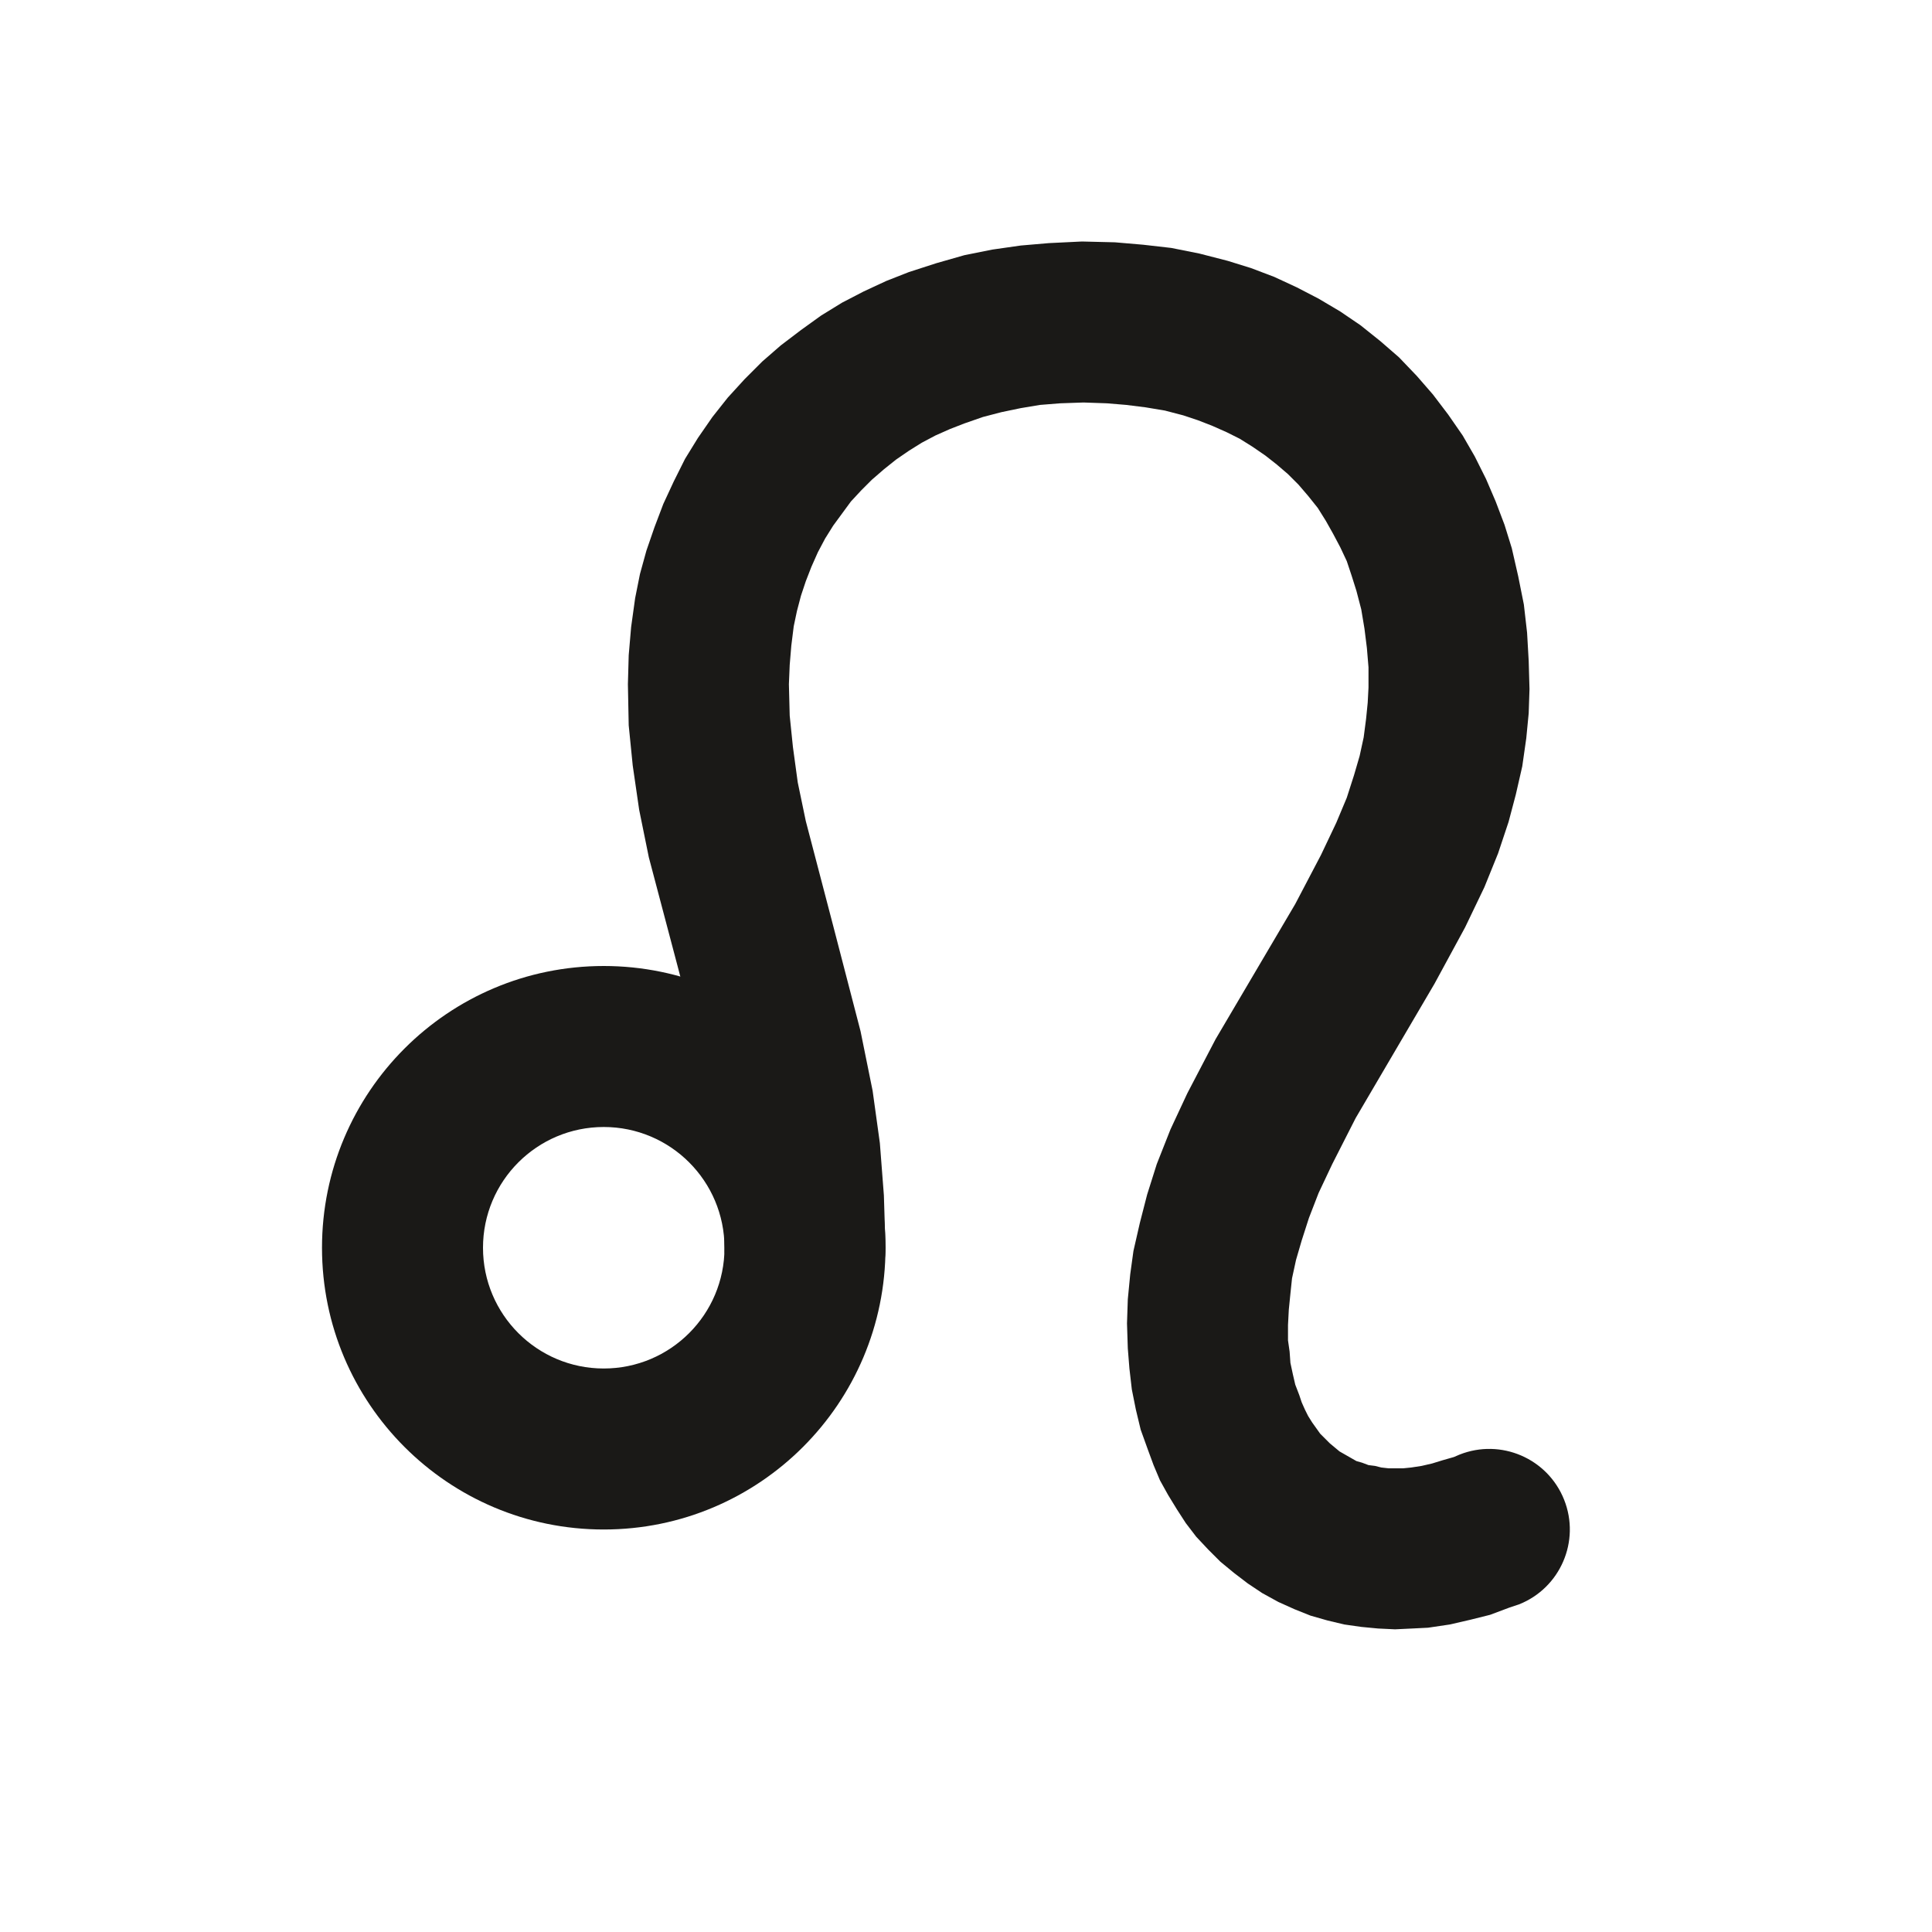
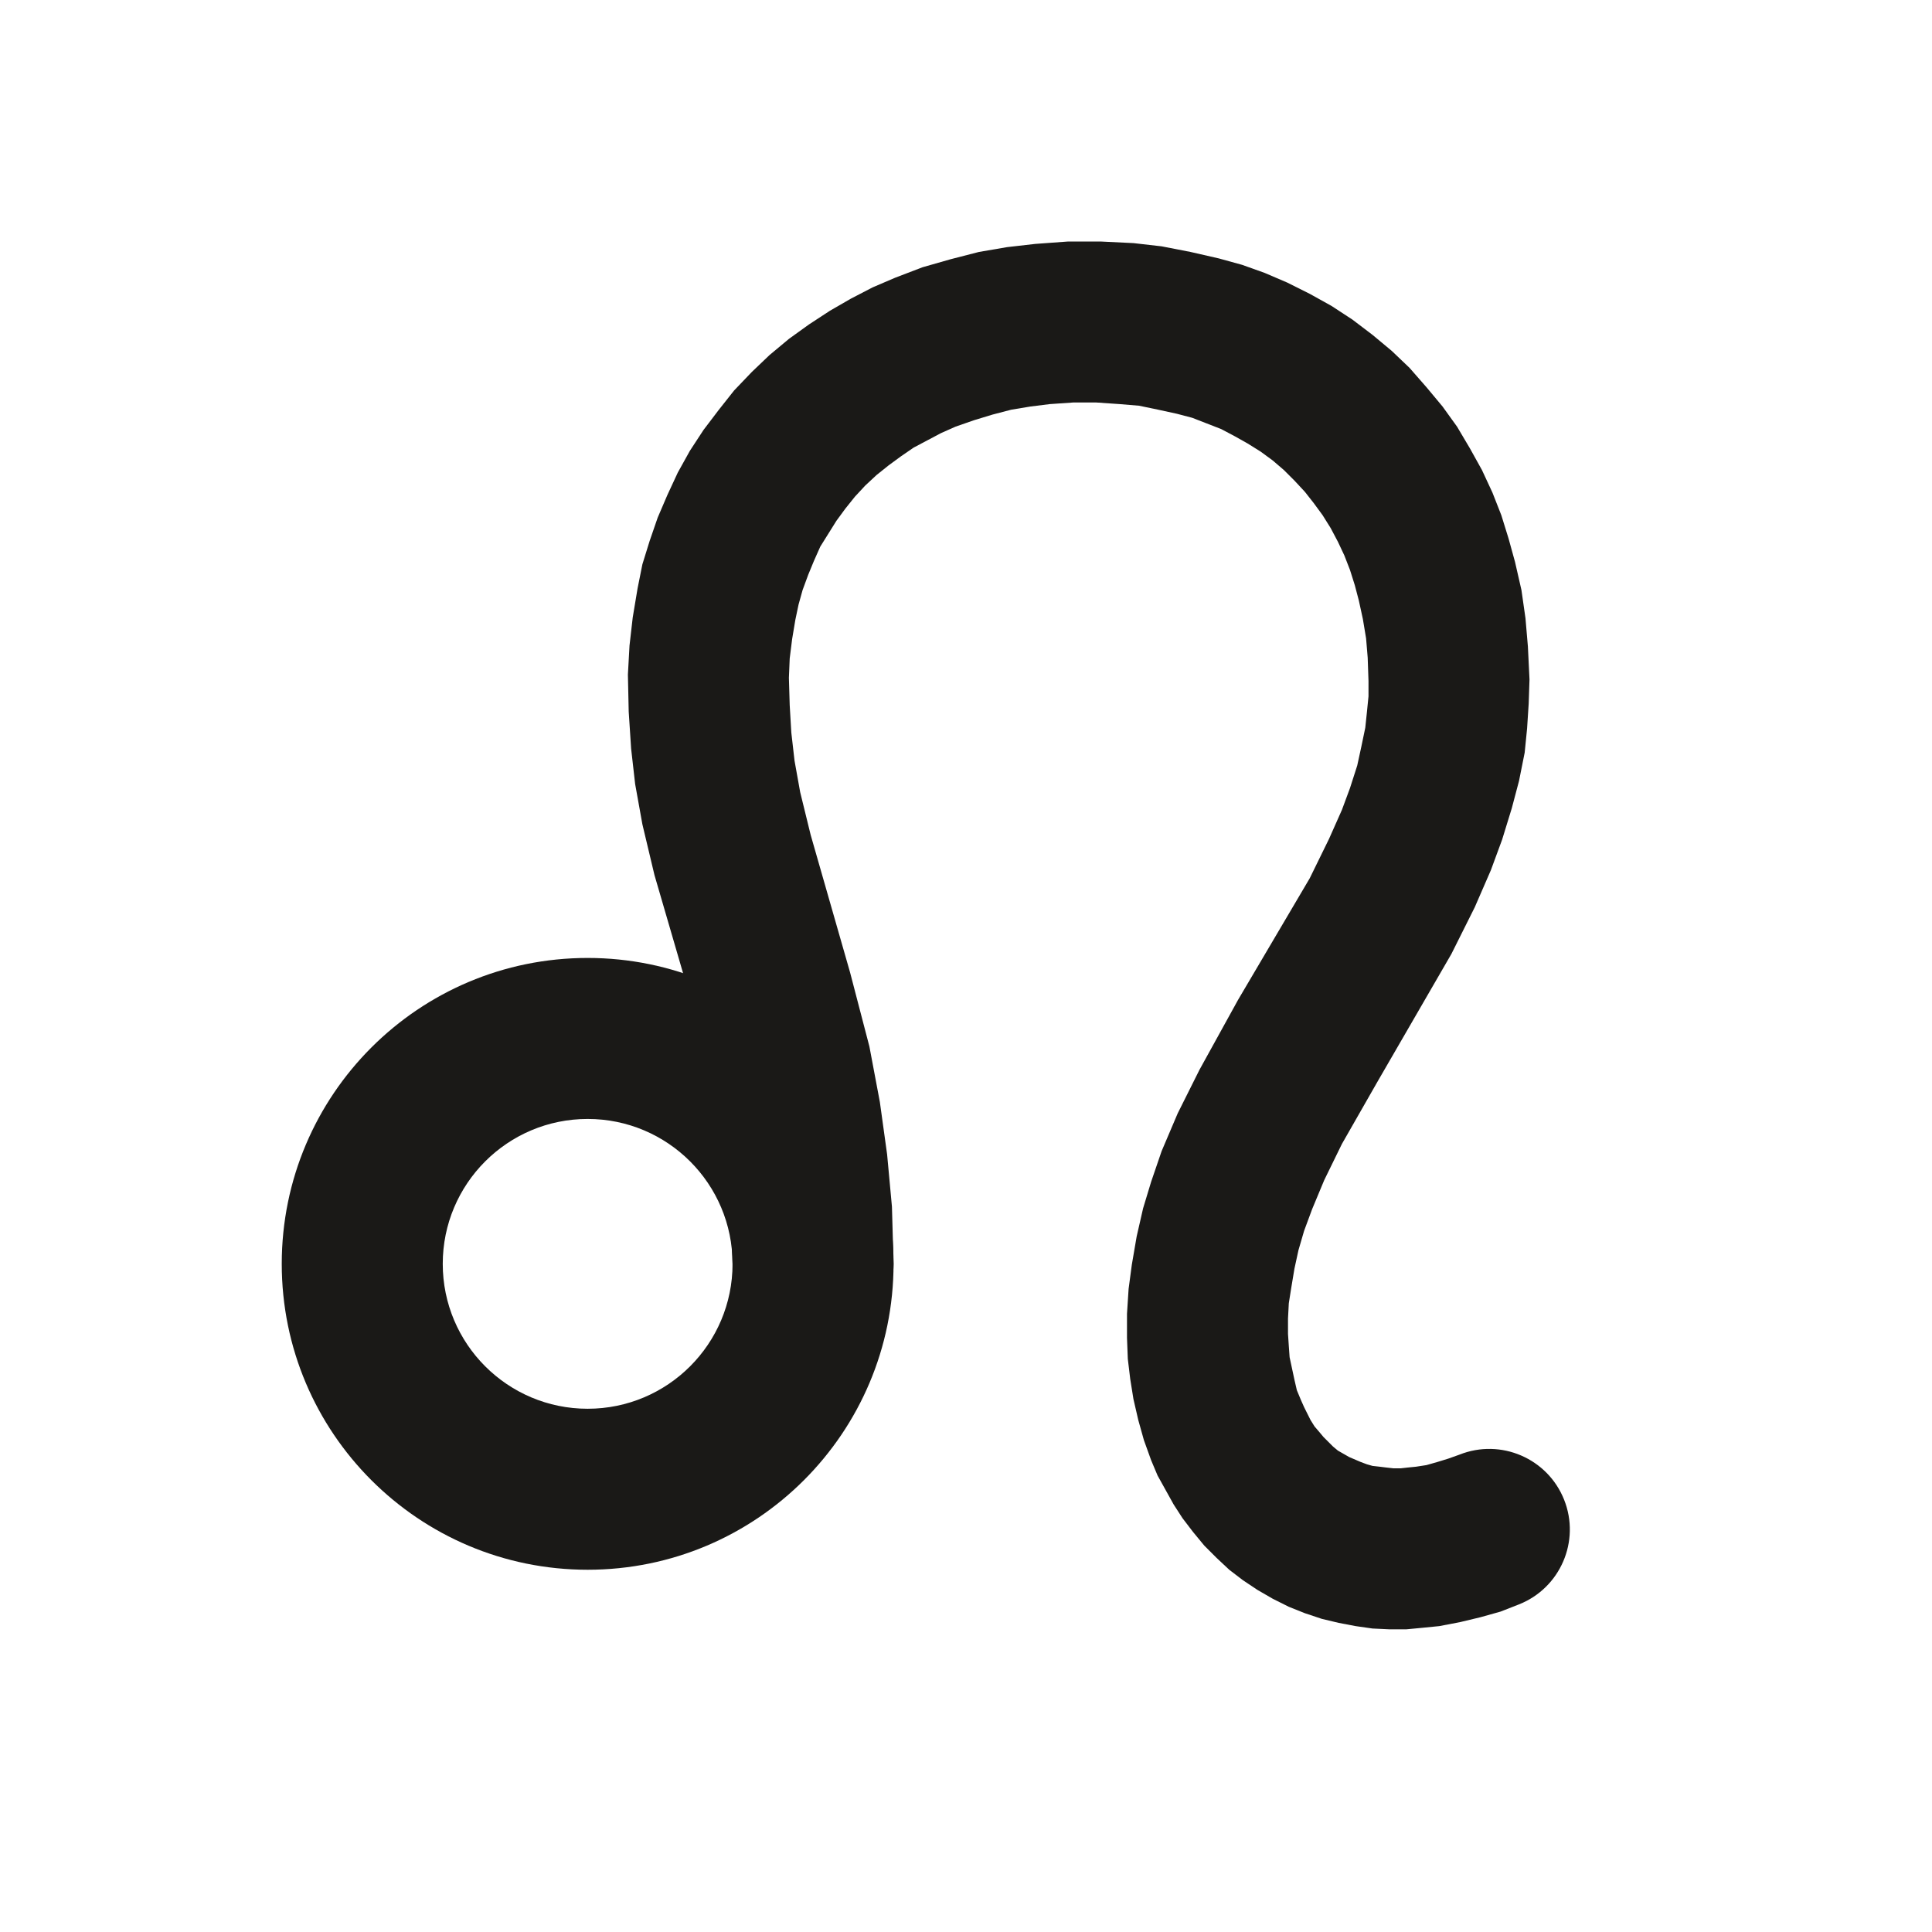
<svg xmlns="http://www.w3.org/2000/svg" width="24" height="24" viewBox="0 0 24 24" fill="none">
-   <path d="M4 15.5A3.5 3.5 0 1 1 11 15.5A3.5 3.5 0 1 1 4 15.5ZM6 15.5A1.5 1.5 0 1 0 9 15.5A1.5 1.5 0 1 0 6 15.5Z" fill="#1A1917" />
-   <path d="M9 15.5L8.99 14.96L8.94 14.42L8.87 13.88L8.74 13.25L8.43 12.05L8.06 10.65L7.94 10.06L7.86 9.51L7.81 9.01L7.8 8.5L7.81 8.14L7.84 7.79L7.89 7.43L7.95 7.13L8.03 6.84L8.13 6.55L8.24 6.26L8.37 5.98L8.51 5.7L8.67 5.44L8.85 5.18L9.04 4.94L9.25 4.71L9.47 4.49L9.7 4.29L9.95 4.1L10.2 3.92L10.46 3.76L10.73 3.62L11.01 3.49L11.29 3.38L11.63 3.27L11.98 3.17L12.33 3.1L12.68 3.05L13.03 3.02L13.44 3L13.85 3.01L14.2 3.04L14.55 3.08L14.9 3.15L15.25 3.24L15.54 3.33L15.83 3.44L16.11 3.57L16.38 3.71L16.65 3.87L16.9 4.04L17.15 4.24L17.38 4.44L17.6 4.67L17.8 4.9L17.99 5.15L18.17 5.41L18.32 5.67L18.46 5.95L18.58 6.23L18.69 6.52L18.78 6.81L18.86 7.16L18.93 7.51L18.97 7.86L18.99 8.21L19 8.56L18.99 8.86L18.96 9.17L18.91 9.52L18.83 9.87L18.74 10.21L18.61 10.6L18.44 11.02L18.2 11.52L17.82 12.22L16.84 13.89L16.55 14.46L16.38 14.82L16.26 15.13L16.17 15.41L16.1 15.65L16.05 15.88L16.03 16.07L16.01 16.27L16 16.46L16 16.65L16.02 16.79L16.03 16.93L16.06 17.07L16.09 17.2L16.14 17.33L16.17 17.42L16.21 17.51L16.25 17.59L16.3 17.67L16.35 17.74L16.4 17.81L16.46 17.87L16.52 17.93L16.58 17.98L16.64 18.03L16.71 18.07L16.78 18.11L16.85 18.15L16.92 18.17L17 18.2L17.08 18.21L17.16 18.23L17.25 18.24L17.34 18.24L17.43 18.24L17.53 18.23L17.66 18.21L17.79 18.18L17.92 18.14L18.06 18.1L18.13 18.07A1 1 0 0 1 18.87 19.93L18.87 19.93L18.75 19.97L18.51 20.06L18.27 20.12L18.01 20.18L17.74 20.22L17.54 20.23L17.33 20.24L17.12 20.23L16.91 20.21L16.7 20.18L16.49 20.13L16.28 20.07L16.08 19.99L15.88 19.9L15.68 19.79L15.5 19.67L15.33 19.54L15.16 19.4L15.01 19.25L14.86 19.09L14.73 18.92L14.62 18.75L14.51 18.57L14.41 18.39L14.33 18.2L14.26 18.01L14.17 17.76L14.11 17.51L14.06 17.26L14.03 17L14.01 16.75L14 16.44L14.01 16.14L14.04 15.83L14.08 15.54L14.16 15.19L14.25 14.84L14.37 14.46L14.54 14.03L14.75 13.58L15.1 12.91L16.09 11.23L16.41 10.62L16.6 10.22L16.73 9.91L16.82 9.63L16.89 9.39L16.94 9.16L16.97 8.93L16.99 8.73L17 8.54L17 8.29L16.98 8.05L16.95 7.81L16.91 7.57L16.85 7.34L16.79 7.15L16.73 6.97L16.65 6.8L16.56 6.63L16.47 6.47L16.37 6.31L16.25 6.16L16.13 6.02L16 5.89L15.86 5.77L15.72 5.66L15.56 5.55L15.4 5.45L15.24 5.37L15.06 5.29L14.88 5.22L14.7 5.16L14.47 5.1L14.23 5.06L13.99 5.03L13.75 5.01L13.46 5L13.17 5.01L12.92 5.03L12.68 5.07L12.44 5.12L12.21 5.18L11.98 5.26L11.8 5.33L11.62 5.41L11.45 5.5L11.29 5.6L11.13 5.71L10.98 5.83L10.83 5.96L10.7 6.09L10.57 6.23L10.46 6.38L10.35 6.53L10.25 6.69L10.16 6.86L10.08 7.04L10.01 7.22L9.95 7.4L9.9 7.59L9.86 7.78L9.83 8.02L9.81 8.26L9.8 8.5L9.81 8.89L9.85 9.28L9.91 9.72L10.01 10.2L10.35 11.5L10.69 12.81L10.84 13.55L10.93 14.2L10.98 14.85L11 15.5A1 1 0 0 1 9 15.5Z" fill="#1A1917" />
+   <path d="M3.5 15.7A3.8 3.8 0 1 1 11.1 15.7A3.8 3.8 0 1 1 3.5 15.7ZM5.5 15.7A1.8 1.8 0 1 0 9.1 15.7A1.8 1.8 0 1 0 5.5 15.7Z" fill="#1A1917" />
+   <path d="M9.1 15.7L9.08 15.11L9.04 14.56L8.96 14.02L8.85 13.44L8.64 12.62L8.13 10.87L7.98 10.24L7.89 9.74L7.84 9.3L7.81 8.84L7.8 8.38L7.82 8.02L7.86 7.67L7.92 7.31L7.98 7.01L8.07 6.72L8.17 6.43L8.29 6.15L8.42 5.87L8.57 5.6L8.74 5.34L8.93 5.09L9.12 4.85L9.34 4.62L9.56 4.41L9.8 4.21L10.05 4.03L10.31 3.86L10.57 3.71L10.84 3.57L11.12 3.45L11.46 3.32L11.81 3.22L12.16 3.13L12.51 3.07L12.86 3.03L13.27 3L13.67 3L14.08 3.02L14.43 3.06L14.79 3.13L15.14 3.21L15.43 3.29L15.71 3.39L15.99 3.51L16.27 3.65L16.54 3.8L16.8 3.97L17.05 4.16L17.29 4.36L17.51 4.57L17.72 4.81L17.92 5.05L18.1 5.3L18.26 5.57L18.41 5.84L18.54 6.12L18.65 6.4L18.74 6.69L18.82 6.98L18.9 7.33L18.95 7.68L18.98 8.03L19 8.44L18.99 8.74L18.97 9.05L18.94 9.35L18.87 9.7L18.78 10.04L18.66 10.43L18.52 10.81L18.32 11.27L18.03 11.85L17.11 13.44L16.67 14.21L16.45 14.66L16.3 15.02L16.2 15.29L16.13 15.53L16.08 15.76L16.04 16L16.01 16.19L16 16.38L16 16.57L16.01 16.72L16.02 16.86L16.05 17L16.08 17.14L16.11 17.27L16.16 17.39L16.2 17.48L16.24 17.56L16.28 17.64L16.33 17.72L16.39 17.79L16.44 17.85L16.5 17.91L16.56 17.97L16.62 18.02L16.69 18.06L16.76 18.1L16.83 18.13L16.9 18.16L16.98 18.19L17.05 18.21L17.14 18.22L17.22 18.23L17.31 18.24L17.4 18.24L17.49 18.23L17.59 18.22L17.72 18.2L17.86 18.16L17.99 18.12L18.13 18.07A1 1 0 0 1 18.87 19.93L18.87 19.93L18.64 20.02L18.39 20.09L18.14 20.15L17.88 20.2L17.68 20.22L17.47 20.24L17.26 20.24L17.05 20.23L16.84 20.2L16.63 20.16L16.42 20.11L16.21 20.04L16.01 19.96L15.81 19.86L15.62 19.75L15.44 19.63L15.27 19.5L15.11 19.35L14.96 19.2L14.82 19.03L14.69 18.86L14.58 18.69L14.48 18.51L14.38 18.33L14.3 18.14L14.21 17.89L14.14 17.64L14.08 17.38L14.04 17.13L14.01 16.88L14 16.62L14 16.32L14.02 16.01L14.06 15.71L14.12 15.36L14.2 15.01L14.3 14.68L14.43 14.3L14.63 13.83L14.9 13.29L15.38 12.42L16.27 10.91L16.51 10.42L16.67 10.06L16.77 9.79L16.86 9.51L16.91 9.28L16.96 9.04L16.98 8.85L17 8.65L17 8.46L16.99 8.17L16.97 7.93L16.93 7.69L16.88 7.46L16.83 7.27L16.77 7.08L16.7 6.9L16.62 6.73L16.53 6.56L16.43 6.4L16.32 6.25L16.21 6.11L16.08 5.97L15.95 5.84L15.81 5.72L15.66 5.61L15.5 5.51L15.34 5.42L15.17 5.33L14.99 5.26L14.81 5.19L14.62 5.14L14.39 5.09L14.15 5.04L13.91 5.02L13.62 5L13.33 5L13.04 5.02L12.8 5.05L12.56 5.09L12.33 5.15L12.1 5.22L11.87 5.3L11.69 5.38L11.52 5.47L11.35 5.56L11.19 5.67L11.04 5.78L10.89 5.9L10.75 6.03L10.62 6.17L10.5 6.32L10.39 6.47L10.29 6.63L10.19 6.79L10.11 6.97L10.04 7.14L9.97 7.33L9.92 7.51L9.88 7.7L9.84 7.94L9.81 8.18L9.8 8.42L9.81 8.76L9.83 9.1L9.87 9.45L9.94 9.84L10.07 10.37L10.56 12.08L10.8 13L10.93 13.69L11.02 14.34L11.08 14.99L11.1 15.7A1 1 0 0 1 9.1 15.7Z" fill="#1A1917" />
</svg>
